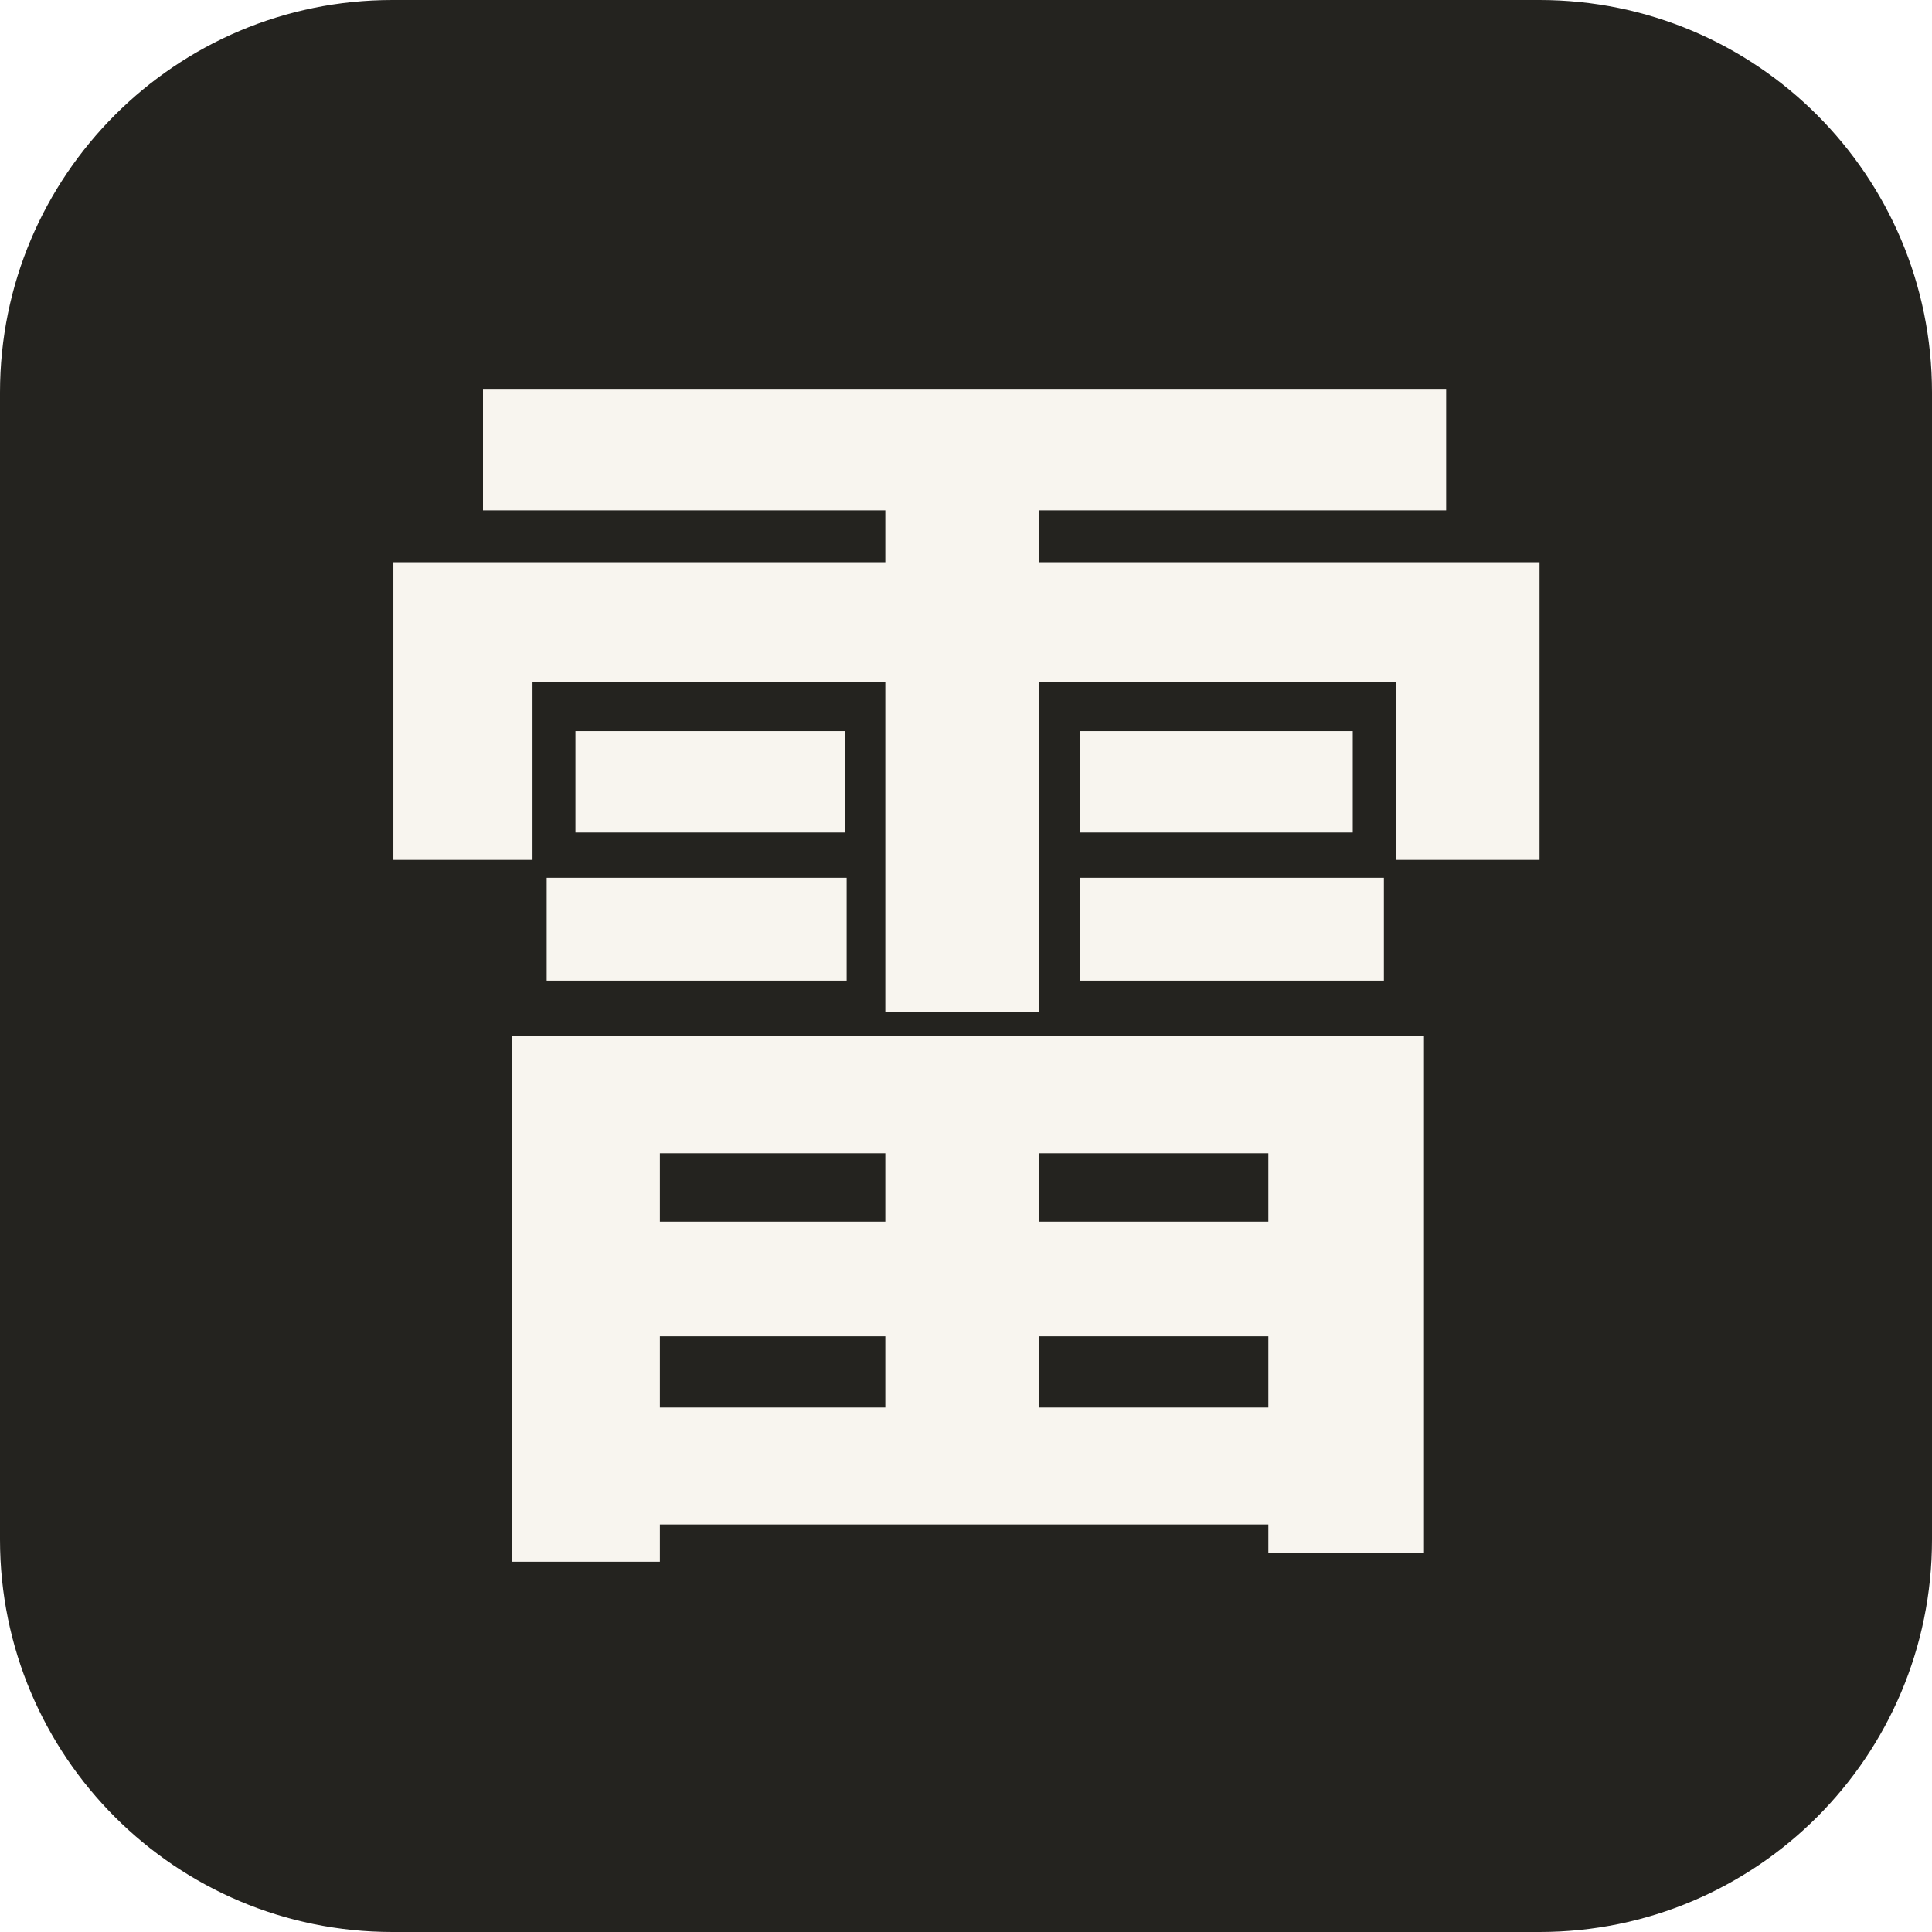
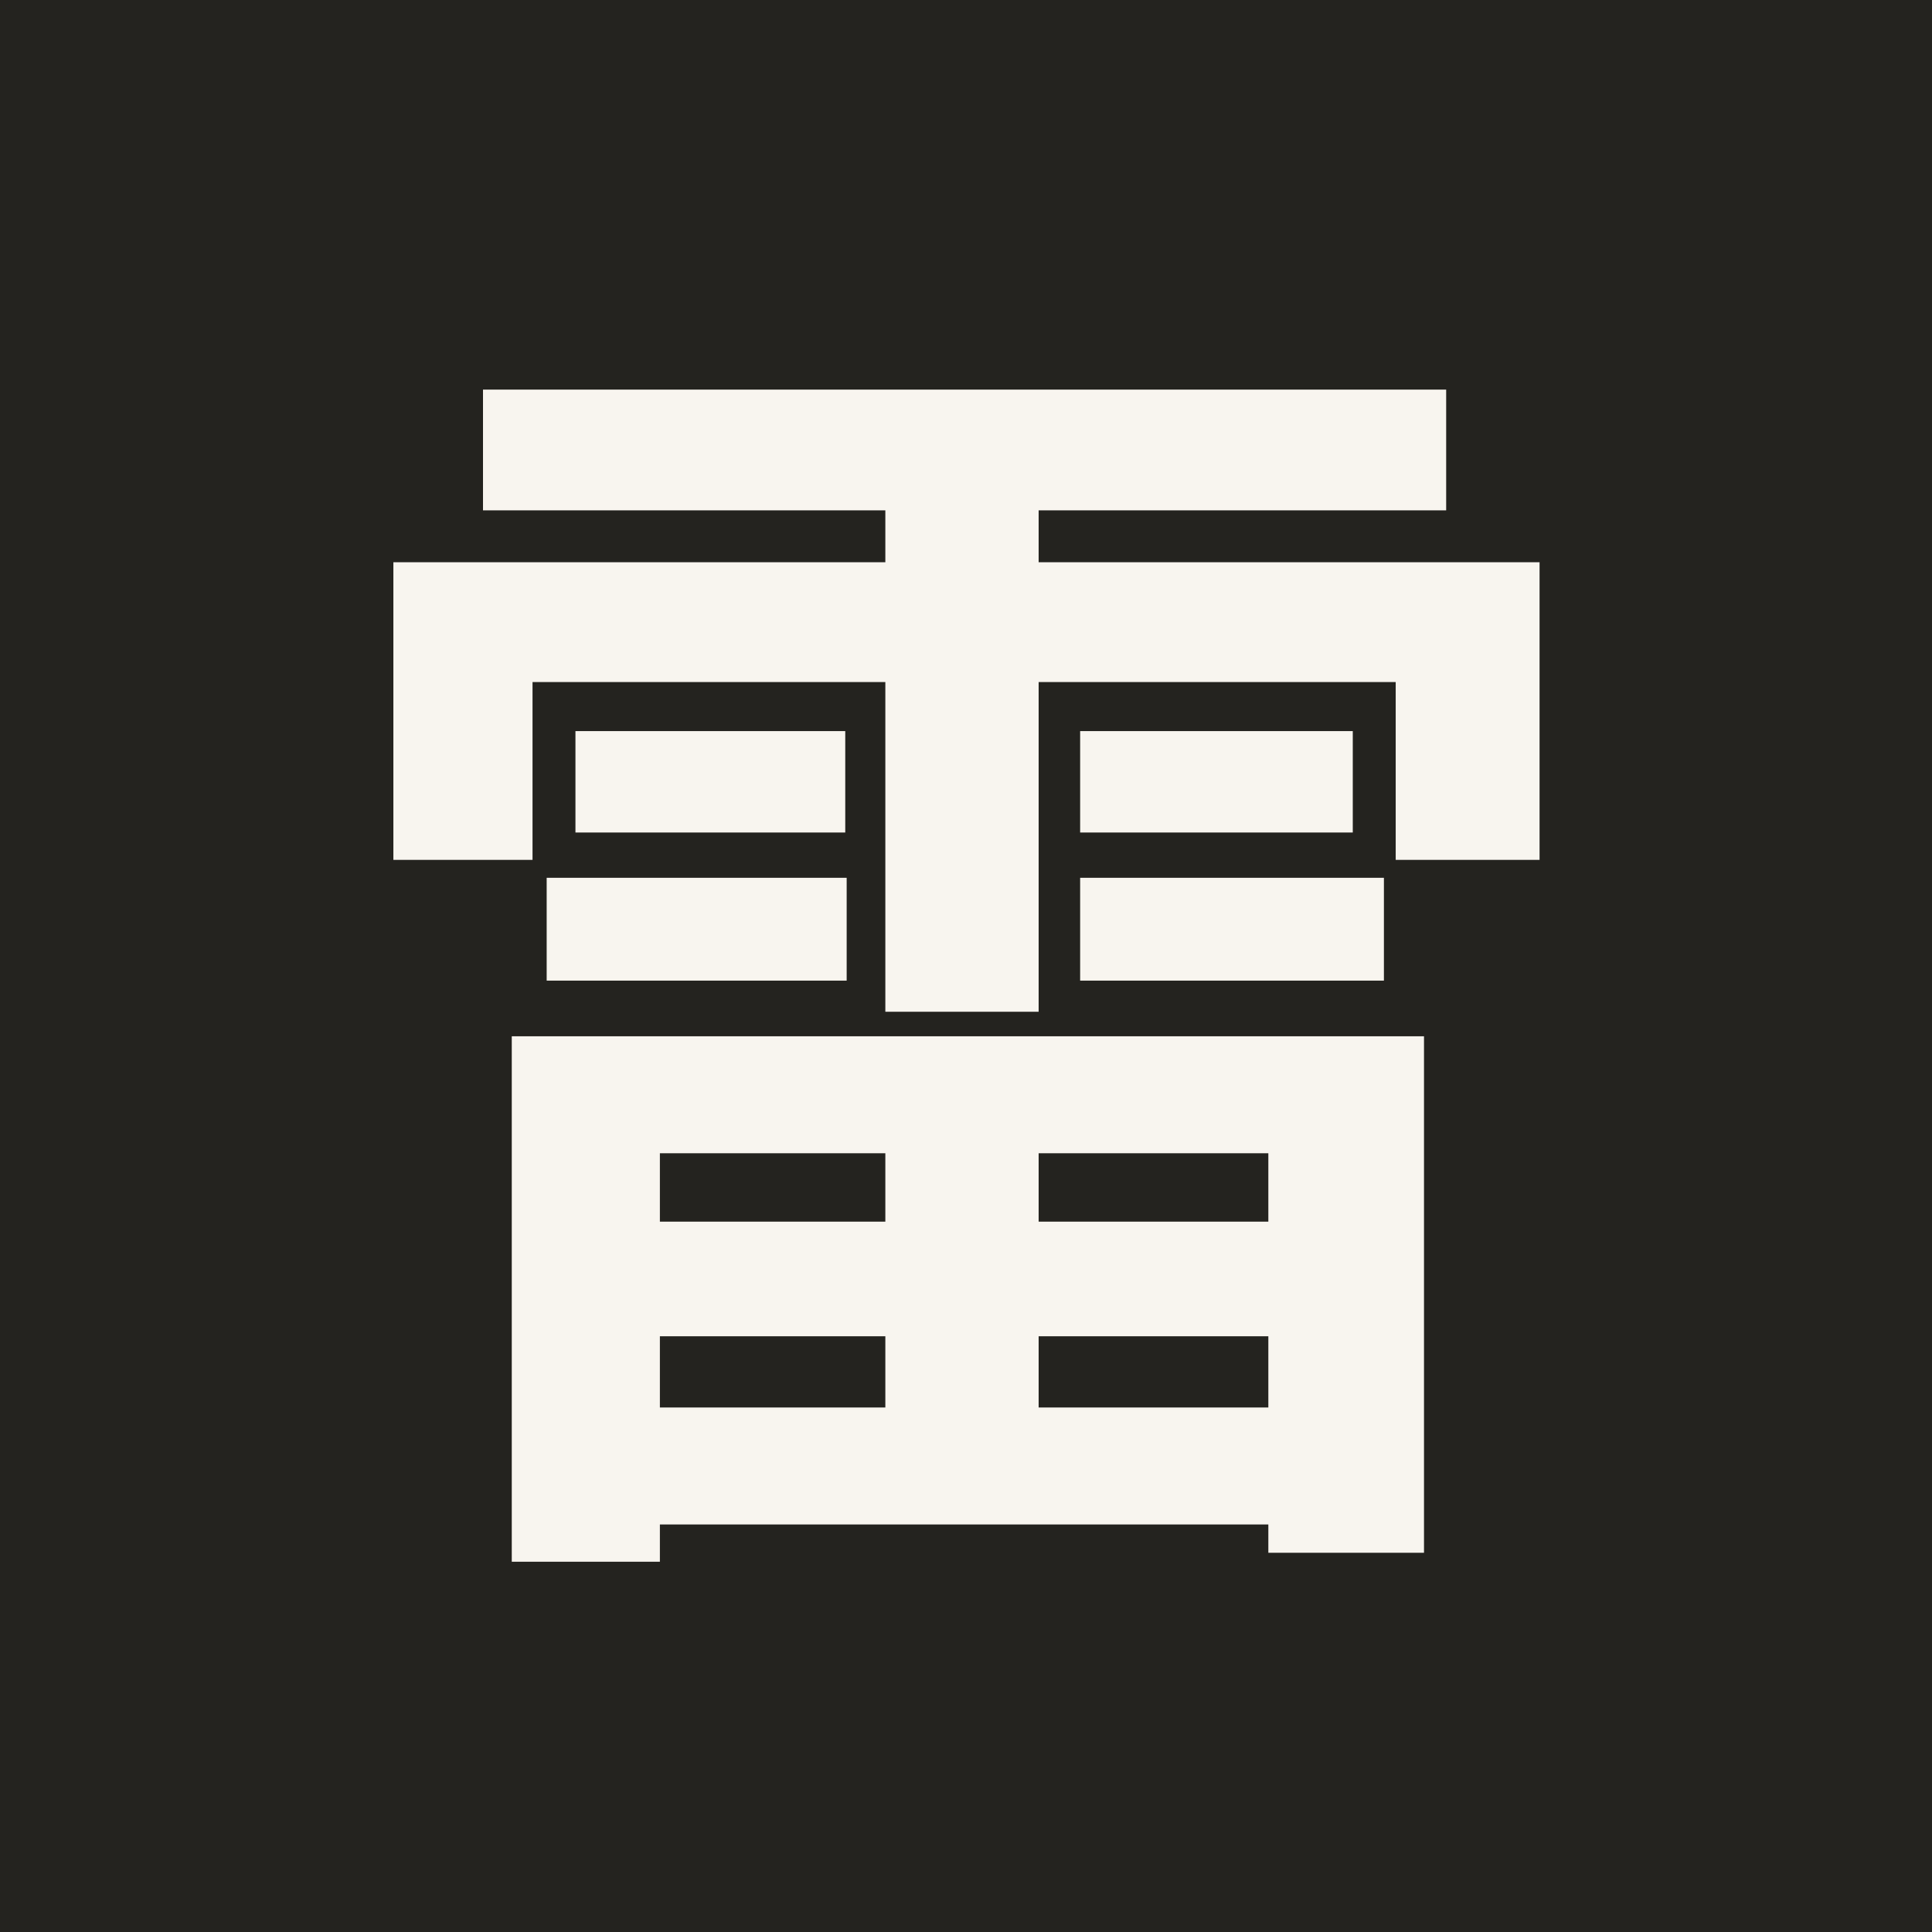
<svg xmlns="http://www.w3.org/2000/svg" viewBox="0 0 64 64">
-   <rect width="64" height="64" rx="13" fill="#24231f" />
+   <rect width="64" height="64" fill="#24231f" />
  <text x="32" y="48" fill="#f8f5ef" font-family="'Noto Serif TC','Songti TC','PMingLiU',serif" font-size="43" font-weight="700" text-anchor="middle">雷</text>
</svg>
